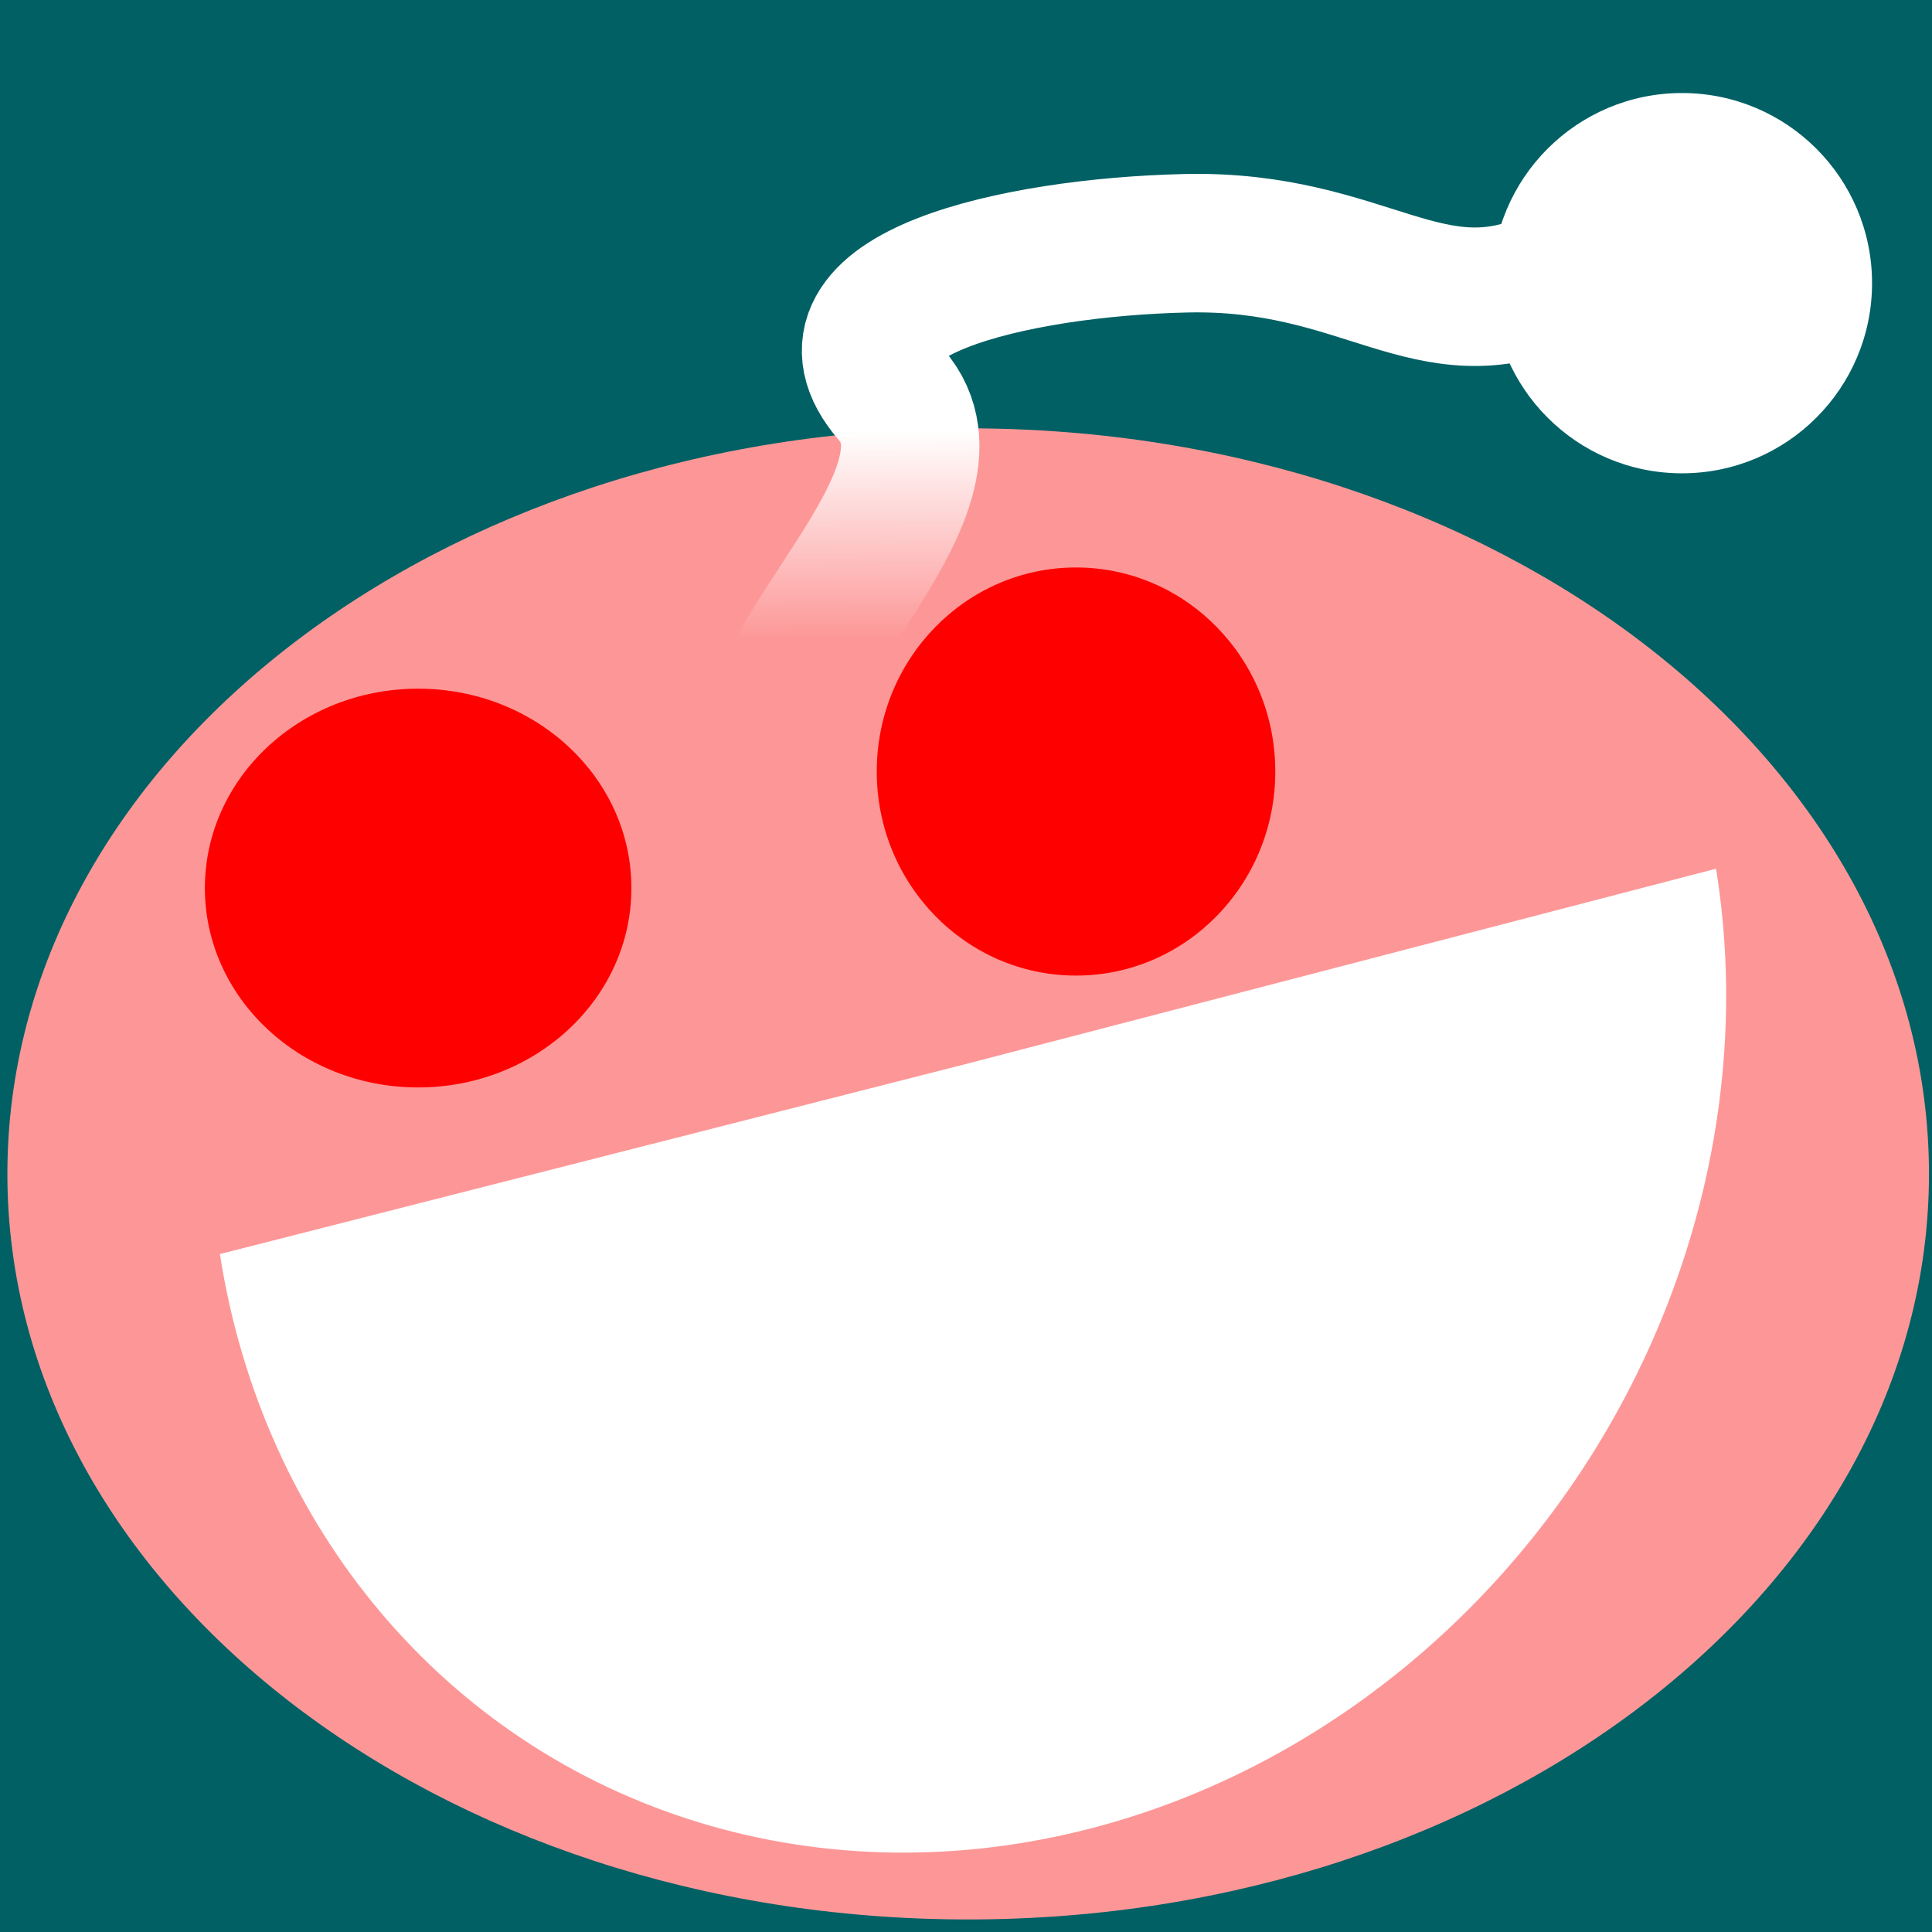
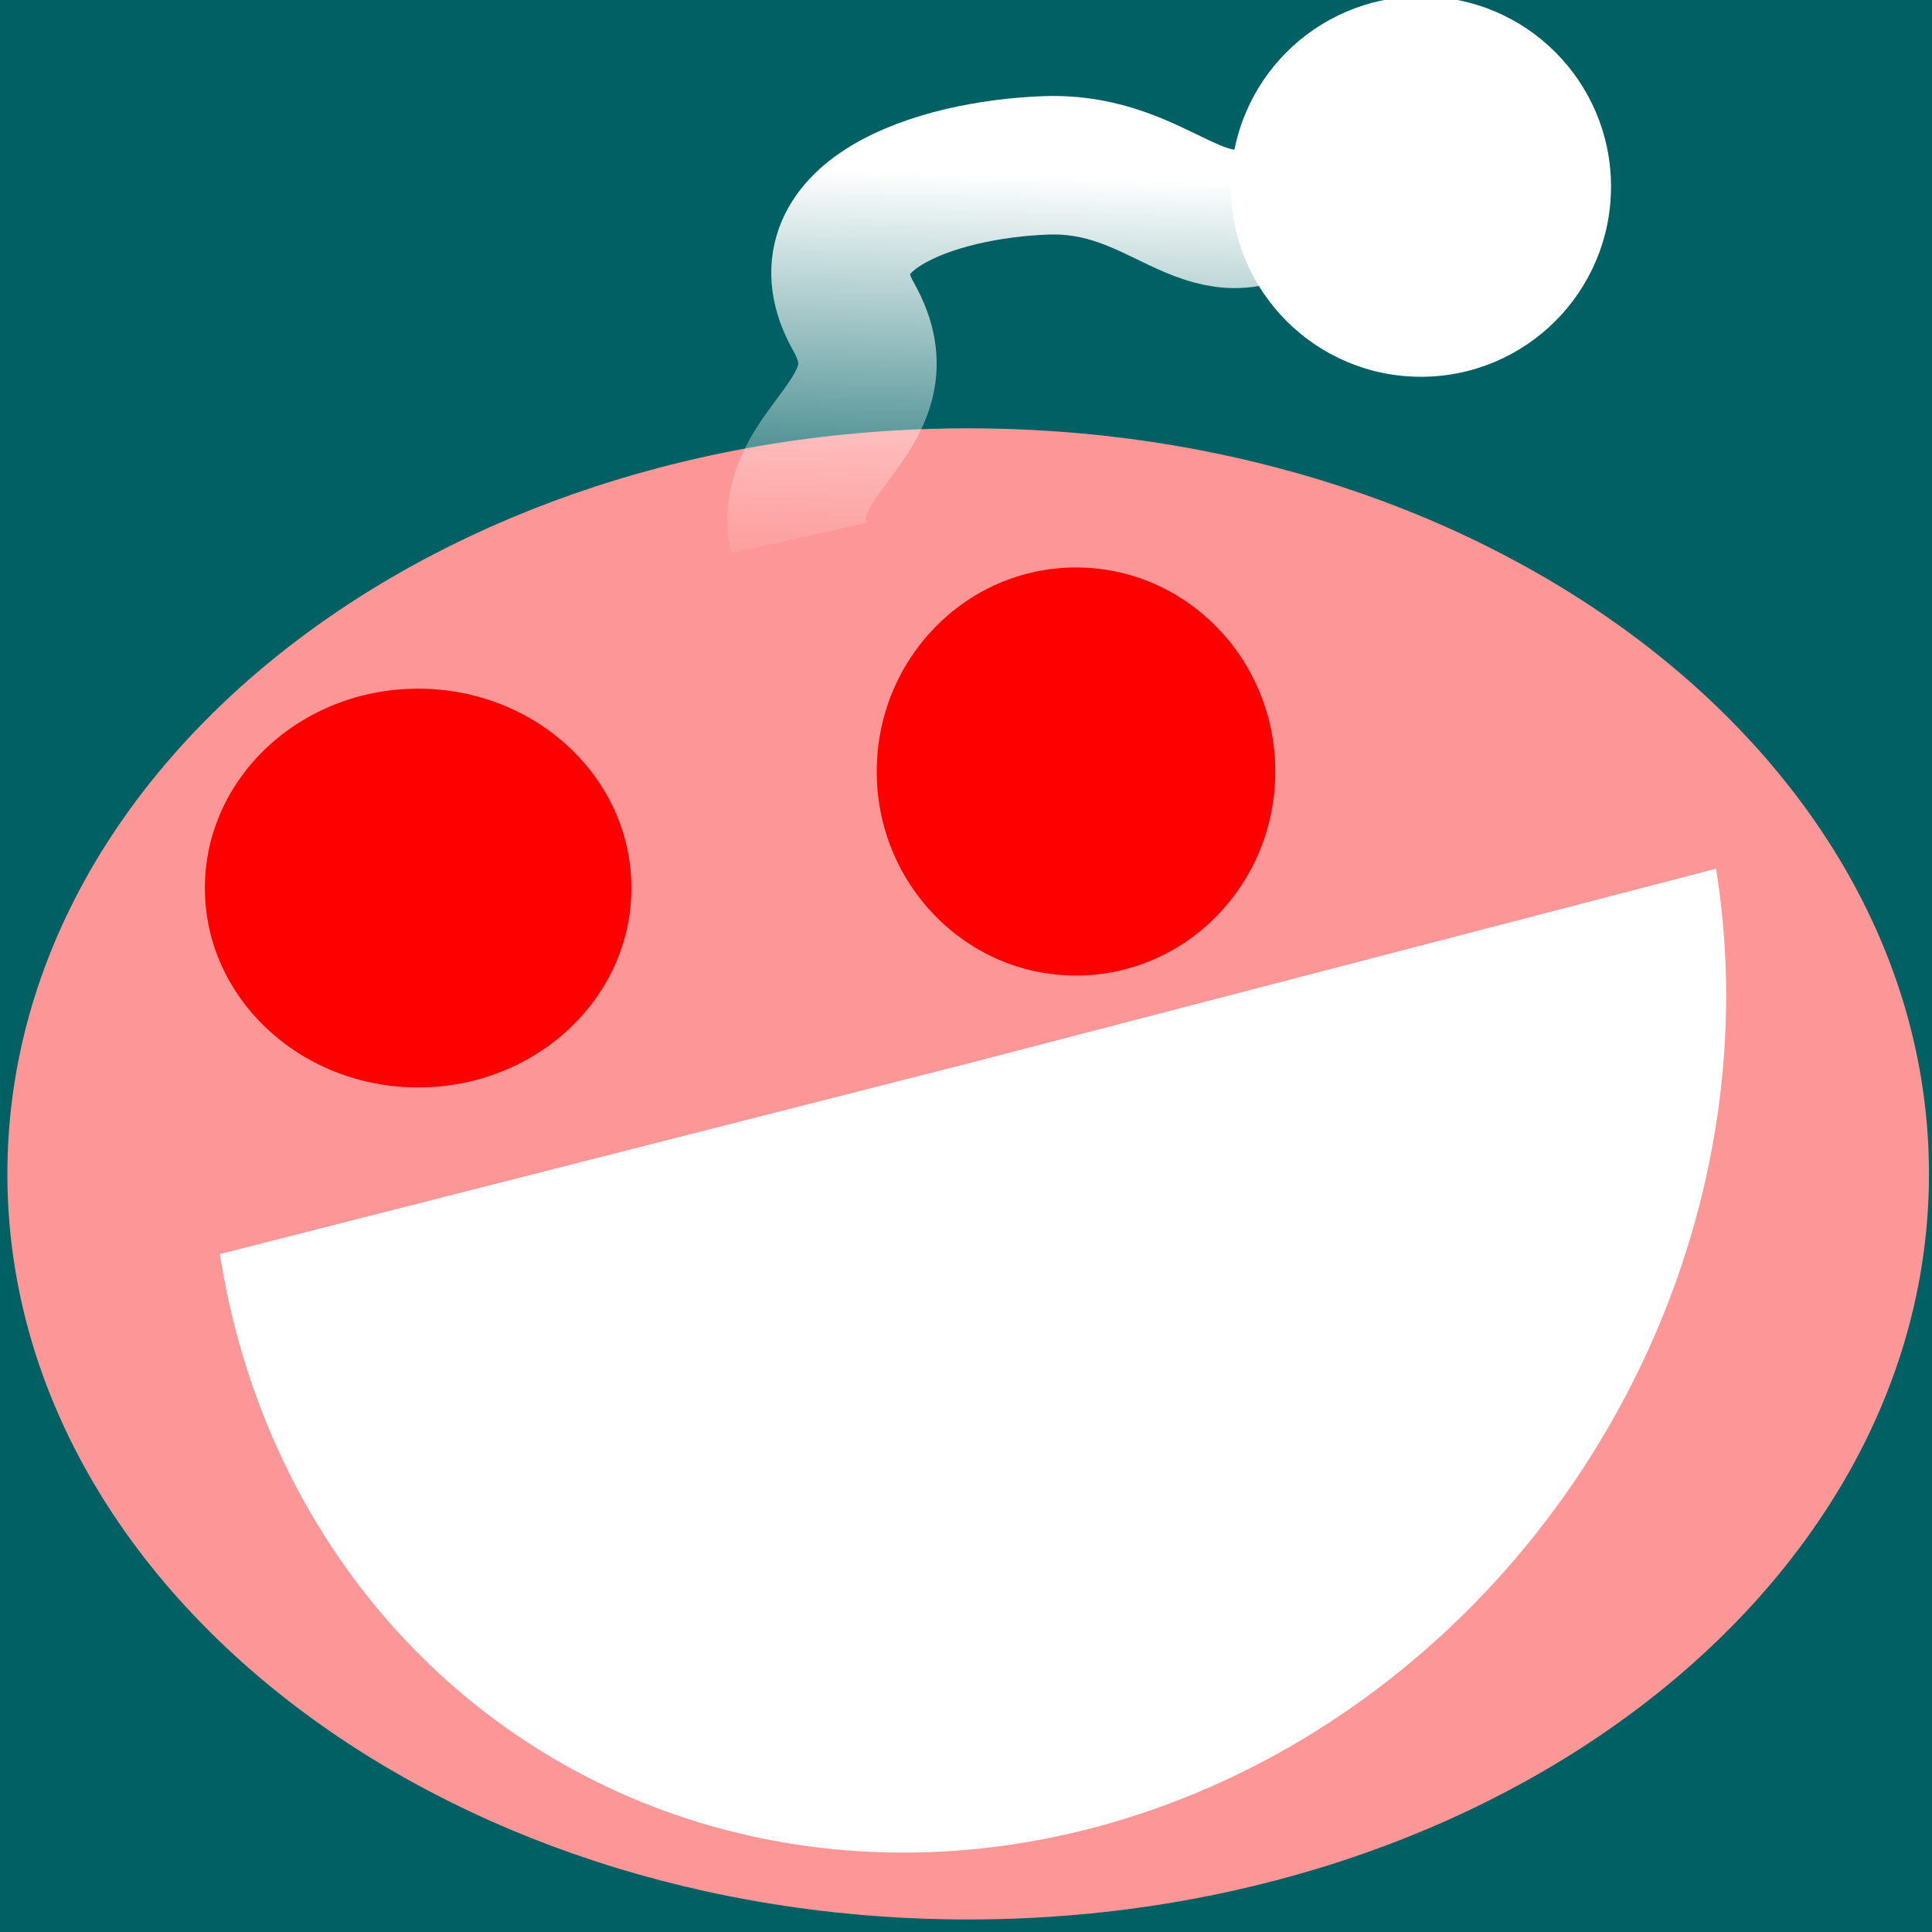
<svg xmlns="http://www.w3.org/2000/svg" xmlns:xlink="http://www.w3.org/1999/xlink" width="210mm" height="210mm" viewBox="0 0 210 210" version="1.1" id="svg5">
  <defs id="defs2">
    <linearGradient id="linearGradient9328">
      <stop style="stop-color:#ffffff;stop-opacity:1;" offset="0" id="stop9324" />
      <stop style="stop-color:#ffffff;stop-opacity:0;" offset="0.841" id="stop9326" />
    </linearGradient>
-     <linearGradient xlink:href="#linearGradient9328" id="linearGradient9330" x1="137.527" y1="36.963" x2="137.683" y2="61.504" gradientUnits="userSpaceOnUse" gradientTransform="translate(-7.188639,5.879183)" />
+     <linearGradient xlink:href="#linearGradient9328" id="linearGradient9330" x1="139.101" y1="12.845" x2="137.683" y2="61.504" gradientUnits="userSpaceOnUse" gradientTransform="translate(-7.188639,5.879183)" />
    <clipPath clipPathUnits="userSpaceOnUse" id="clipPath9462">
      <g id="use9464" transform="matrix(0.9972497,-0.07408399,0.07414526,0.9972497,-13.02822,4.819703)" style="stroke-width:0.523">
        <path style="fill:none;fill-opacity:1;stroke:#ffffff;stroke-width:11.782;stroke-linecap:round;stroke-linejoin:bevel;stroke-dasharray:none;paint-order:normal" id="path10994" d="M 111.307,166.757 A 53.373,19.631 0 0 1 87.122,186.048 53.373,19.631 0 0 1 29.367,185.949 53.373,19.631 0 0 1 5.672,166.576" />
      </g>
    </clipPath>
  </defs>
-   <g id="layer5">
-     <rect style="fill:#006064;fill-opacity:1;stroke:none;stroke-width:2;stroke-linecap:round;stroke-linejoin:bevel;stroke-dasharray:none;paint-order:normal" id="rect13918" width="219.891" height="219.891" x="-4.053" y="-4.56" />
+   <g id="layer4" style="fill:#ff00ff;fill-opacity:1">
+     <rect style="fill:#006064;fill-opacity:1;stroke:none;stroke-width:2;stroke-linecap:round;stroke-linejoin:bevel;stroke-dasharray:none;paint-order:normal" id="rect13918" width="219.891" height="219.891" x="-5.067" y="-4.053" />
  </g>
-   <g id="layer2">
+   <g id="layer2" style="display:inline">
    <ellipse style="fill:#fd9797;fill-opacity:1;stroke:none;stroke-width:0.741" id="path9216" cx="105.237" cy="127.597" rx="104.434" ry="81.039" />
  </g>
-   <g id="layer1" transform="matrix(1.096423,0,0,1.096876,0.00267163,-0.470734)" style="stroke-width:0.912">
+   <g id="layer3" transform="matrix(1.096423,0,0,1.096876,0.00267163,-0.470734)" style="display:inline;stroke-width:0.912">
+     <circle style="display:inline;fill:#ffffff;stroke:none;stroke-width:1.666" id="path345-5" cx="140.866" cy="18.923" r="18.843" />
+     <path style="display:inline;fill:none;fill-opacity:1;stroke:url(#linearGradient9330);stroke-width:13.725;stroke-dasharray:none;stroke-opacity:1" d="m 127.482,20.292 c -8.047,5.724 -12.119,-3.89 -23.798,-3.475 -11.042,0.392 -24.676,5.107 -19.057,15.018 5.482,9.671 -7.429,13.068 -5.444,21.915" id="path2336" />
+   </g>
+   <path style="display:inline;stroke-width:1.828;fill:#ffffff;fill-opacity:1;stroke:none;stroke-linecap:round;stroke-linejoin:bevel;stroke-dasharray:none;paint-order:normal" id="path11102" d="M 154.869,127.142 A 76.599,76.769 0 0 1 116.453,193.693 76.599,76.769 0 0 1 39.739,193.492 76.599,76.769 0 0 1 1.672,126.74 l 76.598,0.402 z" transform="matrix(1.061079,-0.2762553,0.1745728,1.082883,0.00267163,-0.470734)" />
+   <g id="layer1" transform="matrix(1.096423,0,0,1.096876,0.00267163,-0.470734)" style="display:inline;stroke-width:0.912">
    <ellipse style="fill:#ff0000;stroke:none;stroke-width:1.767" id="path345" cx="41.451" cy="88.432" rx="21.142" ry="19.759" />
    <ellipse style="fill:#ff0000;stroke:none;stroke-width:1.767" id="path345-7" cx="106.671" cy="76.884" rx="19.755" ry="20.221" />
  </g>
-   <g id="layer3" transform="matrix(1.096423,0,0,1.096876,0.00267163,-0.470734)" style="stroke-width:0.912">
-     <circle style="fill:#ffffff;stroke:none;stroke-width:1.666" id="path345-5" cx="166.744" cy="28.49" r="18.843" />
-     <path style="fill:none;fill-opacity:1;stroke:url(#linearGradient9330);stroke-width:13.725;stroke-dasharray:none;stroke-opacity:1" d="M 153.983,28.011 C 141.66,33.734 135.423,24.121 117.538,24.535 100.628,24.927 79.748,29.642 88.353,39.553 96.749,49.224 74.123,66.398 77.163,75.245" id="path2336" />
-     <ellipse style="fill:none;fill-opacity:1;stroke:none;stroke-width:0.676" id="path9349" cx="87.104" cy="157.71" rx="33.965" ry="12.703" />
-     <path style="fill:#ffffff;fill-opacity:1;stroke:none;stroke-width:1.828;stroke-linecap:round;stroke-linejoin:bevel;stroke-dasharray:none;paint-order:normal" id="path11102" d="M 154.869,127.142 A 76.599,76.769 0 0 1 116.453,193.693 76.599,76.769 0 0 1 39.739,193.492 76.599,76.769 0 0 1 1.672,126.74 l 76.598,0.402 z" transform="matrix(0.9677646,-0.2518565,0.1592204,0.9872431,0,0)" />
-   </g>
</svg>
